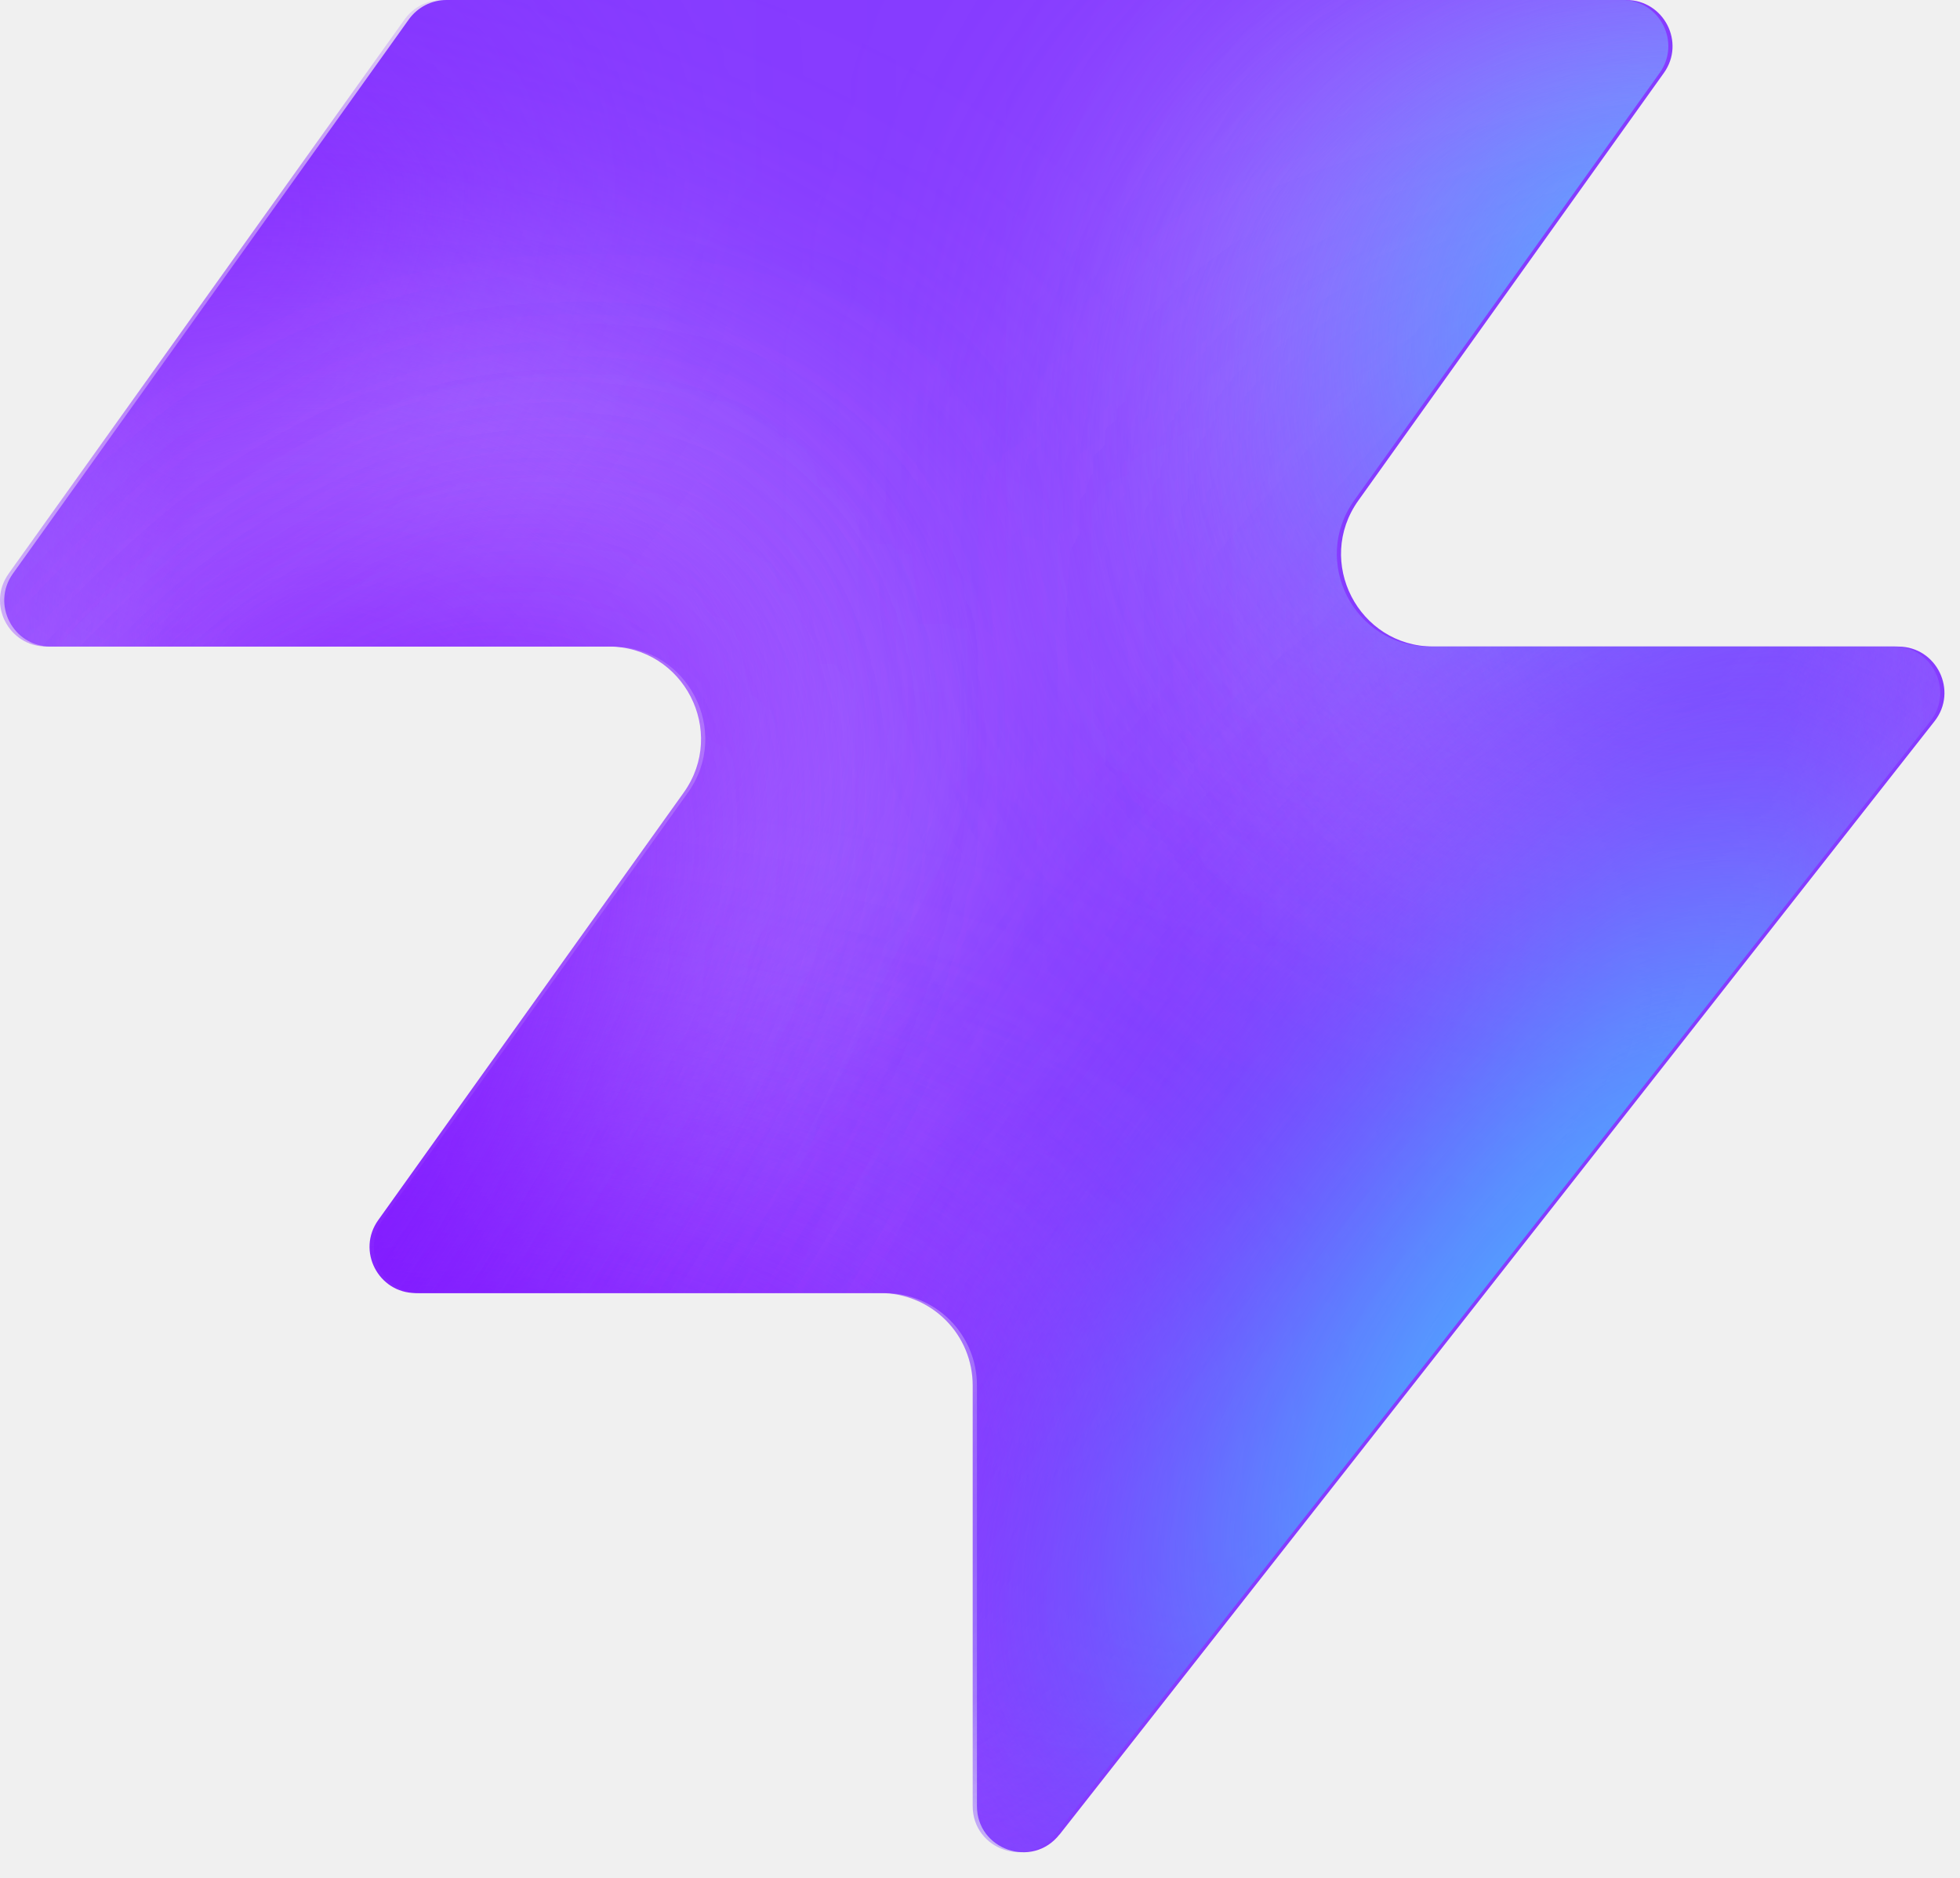
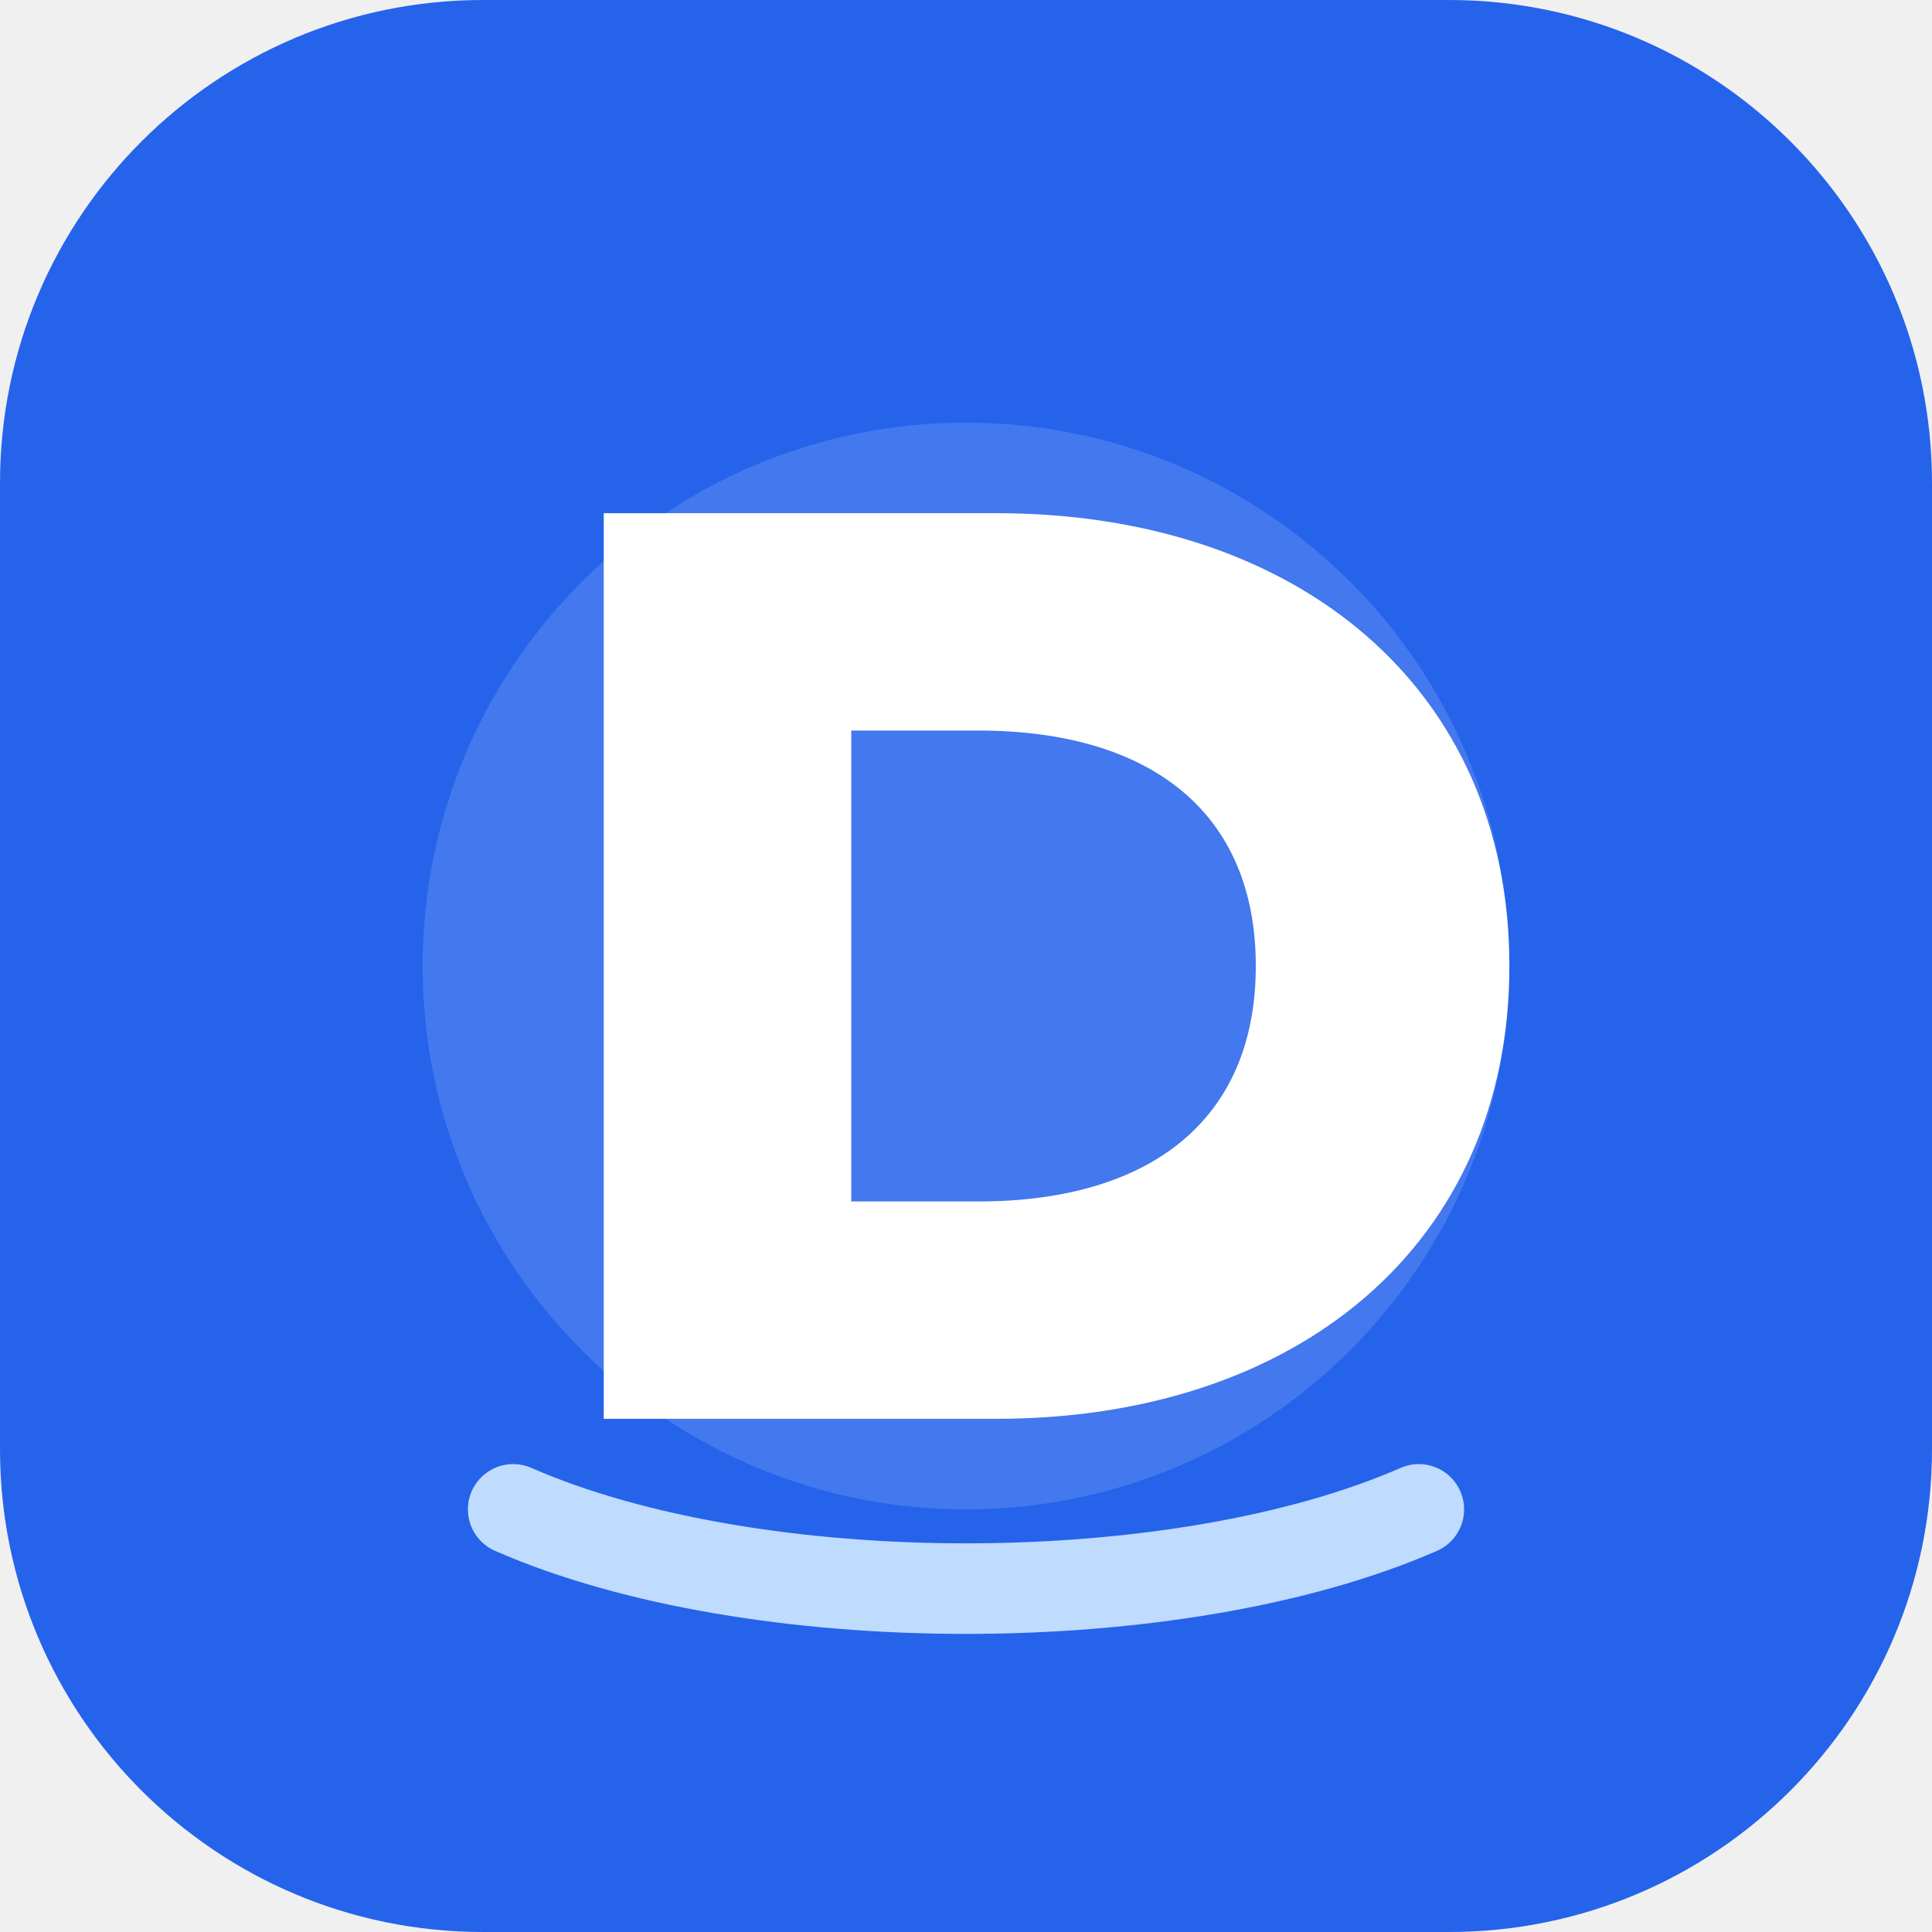
- <svg xmlns="http://www.w3.org/2000/svg" width="48" height="46" fill="none" viewBox="0 0 48 46">
-   <path fill="#863bff" d="M25.946 44.938c-.664.845-2.021.375-2.021-.698V33.937a2.26 2.26 0 0 0-2.262-2.262H10.287c-.92 0-1.456-1.04-.92-1.788l7.48-10.471c1.07-1.497 0-3.578-1.842-3.578H1.237c-.92 0-1.456-1.04-.92-1.788L10.013.474c.214-.297.556-.474.92-.474h28.894c.92 0 1.456 1.04.92 1.788l-7.48 10.471c-1.07 1.498 0 3.579 1.842 3.579h11.377c.943 0 1.473 1.088.89 1.83L25.947 44.94z" style="fill:#863bff;fill:color(display-p3 .525 .23 1);fill-opacity:1" />
-   <mask id="a" width="48" height="46" x="0" y="0" maskUnits="userSpaceOnUse" style="mask-type:alpha">
-     <path fill="#000" d="M25.842 44.938c-.664.844-2.021.375-2.021-.698V33.937a2.26 2.26 0 0 0-2.262-2.262H10.183c-.92 0-1.456-1.04-.92-1.788l7.48-10.471c1.07-1.498 0-3.579-1.842-3.579H1.133c-.92 0-1.456-1.04-.92-1.787L9.91.473c.214-.297.556-.474.92-.474h28.894c.92 0 1.456 1.04.92 1.788l-7.48 10.471c-1.07 1.498 0 3.578 1.842 3.578h11.377c.943 0 1.473 1.088.89 1.832L25.843 44.94z" style="fill:#000;fill-opacity:1" />
-   </mask>
-   <g mask="url(#a)">
-     <g filter="url(#b)">
-       <ellipse cx="5.508" cy="14.704" fill="#ede6ff" rx="5.508" ry="14.704" style="fill:#ede6ff;fill:color(display-p3 .927 .903 1);fill-opacity:1" transform="matrix(.00324 1 1 -.00324 -4.47 31.516)" />
-     </g>
-     <g filter="url(#c)">
-       <ellipse cx="10.399" cy="29.851" fill="#ede6ff" rx="10.399" ry="29.851" style="fill:#ede6ff;fill:color(display-p3 .927 .903 1);fill-opacity:1" transform="matrix(.00324 1 1 -.00324 -39.328 7.883)" />
-     </g>
-     <g filter="url(#d)">
-       <ellipse cx="5.508" cy="30.487" fill="#7e14ff" rx="5.508" ry="30.487" style="fill:#7e14ff;fill:color(display-p3 .492 .077 1);fill-opacity:1" transform="rotate(89.814 -25.913 -14.639)scale(1 -1)" />
-     </g>
-     <g filter="url(#e)">
-       <ellipse cx="5.508" cy="30.599" fill="#7e14ff" rx="5.508" ry="30.599" style="fill:#7e14ff;fill:color(display-p3 .492 .077 1);fill-opacity:1" transform="rotate(89.814 -32.644 -3.334)scale(1 -1)" />
-     </g>
-     <g filter="url(#f)">
-       <ellipse cx="5.508" cy="30.599" fill="#7e14ff" rx="5.508" ry="30.599" style="fill:#7e14ff;fill:color(display-p3 .492 .077 1);fill-opacity:1" transform="matrix(.00324 1 1 -.00324 -34.34 30.47)" />
-     </g>
-     <g filter="url(#g)">
-       <ellipse cx="14.072" cy="22.078" fill="#ede6ff" rx="14.072" ry="22.078" style="fill:#ede6ff;fill:color(display-p3 .927 .903 1);fill-opacity:1" transform="rotate(93.35 24.506 48.493)scale(-1 1)" />
-     </g>
-     <g filter="url(#h)">
-       <ellipse cx="3.47" cy="21.501" fill="#7e14ff" rx="3.47" ry="21.501" style="fill:#7e14ff;fill:color(display-p3 .492 .077 1);fill-opacity:1" transform="rotate(89.009 28.708 47.59)scale(-1 1)" />
-     </g>
-     <g filter="url(#i)">
-       <ellipse cx="3.47" cy="21.501" fill="#7e14ff" rx="3.47" ry="21.501" style="fill:#7e14ff;fill:color(display-p3 .492 .077 1);fill-opacity:1" transform="rotate(89.009 28.708 47.59)scale(-1 1)" />
-     </g>
-     <g filter="url(#j)">
-       <ellipse cx=".387" cy="8.972" fill="#7e14ff" rx="4.407" ry="29.108" style="fill:#7e14ff;fill:color(display-p3 .492 .077 1);fill-opacity:1" transform="rotate(39.51 .387 8.972)" />
-     </g>
-     <g filter="url(#k)">
-       <ellipse cx="47.523" cy="-6.092" fill="#7e14ff" rx="4.407" ry="29.108" style="fill:#7e14ff;fill:color(display-p3 .492 .077 1);fill-opacity:1" transform="rotate(37.892 47.523 -6.092)" />
-     </g>
-     <g filter="url(#l)">
-       <ellipse cx="41.412" cy="6.333" fill="#47bfff" rx="5.971" ry="9.665" style="fill:#47bfff;fill:color(display-p3 .28 .748 1);fill-opacity:1" transform="rotate(37.892 41.412 6.333)" />
-     </g>
-     <g filter="url(#m)">
-       <ellipse cx="-1.879" cy="38.332" fill="#7e14ff" rx="4.407" ry="29.108" style="fill:#7e14ff;fill:color(display-p3 .492 .077 1);fill-opacity:1" transform="rotate(37.892 -1.88 38.332)" />
-     </g>
-     <g filter="url(#n)">
-       <ellipse cx="-1.879" cy="38.332" fill="#7e14ff" rx="4.407" ry="29.108" style="fill:#7e14ff;fill:color(display-p3 .492 .077 1);fill-opacity:1" transform="rotate(37.892 -1.88 38.332)" />
-     </g>
-     <g filter="url(#o)">
-       <ellipse cx="35.651" cy="29.907" fill="#7e14ff" rx="4.407" ry="29.108" style="fill:#7e14ff;fill:color(display-p3 .492 .077 1);fill-opacity:1" transform="rotate(37.892 35.651 29.907)" />
-     </g>
-     <g filter="url(#p)">
-       <ellipse cx="38.418" cy="32.4" fill="#47bfff" rx="5.971" ry="15.297" style="fill:#47bfff;fill:color(display-p3 .28 .748 1);fill-opacity:1" transform="rotate(37.892 38.418 32.4)" />
-     </g>
-   </g>
-   <defs>
-     <filter id="b" width="60.045" height="41.654" x="-19.77" y="16.149" color-interpolation-filters="sRGB" filterUnits="userSpaceOnUse">
-       <feFlood flood-opacity="0" result="BackgroundImageFix" />
-       <feBlend in="SourceGraphic" in2="BackgroundImageFix" result="shape" />
-       <feGaussianBlur result="effect1_foregroundBlur_2002_17158" stdDeviation="7.659" />
-     </filter>
-     <filter id="c" width="90.34" height="51.437" x="-54.613" y="-7.533" color-interpolation-filters="sRGB" filterUnits="userSpaceOnUse">
-       <feFlood flood-opacity="0" result="BackgroundImageFix" />
-       <feBlend in="SourceGraphic" in2="BackgroundImageFix" result="shape" />
-       <feGaussianBlur result="effect1_foregroundBlur_2002_17158" stdDeviation="7.659" />
-     </filter>
-     <filter id="d" width="79.355" height="29.4" x="-49.64" y="2.03" color-interpolation-filters="sRGB" filterUnits="userSpaceOnUse">
-       <feFlood flood-opacity="0" result="BackgroundImageFix" />
-       <feBlend in="SourceGraphic" in2="BackgroundImageFix" result="shape" />
-       <feGaussianBlur result="effect1_foregroundBlur_2002_17158" stdDeviation="4.596" />
-     </filter>
-     <filter id="e" width="79.579" height="29.4" x="-45.045" y="20.029" color-interpolation-filters="sRGB" filterUnits="userSpaceOnUse">
-       <feFlood flood-opacity="0" result="BackgroundImageFix" />
-       <feBlend in="SourceGraphic" in2="BackgroundImageFix" result="shape" />
-       <feGaussianBlur result="effect1_foregroundBlur_2002_17158" stdDeviation="4.596" />
-     </filter>
-     <filter id="f" width="79.579" height="29.4" x="-43.513" y="21.178" color-interpolation-filters="sRGB" filterUnits="userSpaceOnUse">
-       <feFlood flood-opacity="0" result="BackgroundImageFix" />
-       <feBlend in="SourceGraphic" in2="BackgroundImageFix" result="shape" />
-       <feGaussianBlur result="effect1_foregroundBlur_2002_17158" stdDeviation="4.596" />
-     </filter>
-     <filter id="g" width="74.749" height="58.852" x="15.756" y="-17.901" color-interpolation-filters="sRGB" filterUnits="userSpaceOnUse">
-       <feFlood flood-opacity="0" result="BackgroundImageFix" />
-       <feBlend in="SourceGraphic" in2="BackgroundImageFix" result="shape" />
-       <feGaussianBlur result="effect1_foregroundBlur_2002_17158" stdDeviation="7.659" />
-     </filter>
-     <filter id="h" width="61.377" height="25.362" x="23.548" y="2.284" color-interpolation-filters="sRGB" filterUnits="userSpaceOnUse">
-       <feFlood flood-opacity="0" result="BackgroundImageFix" />
-       <feBlend in="SourceGraphic" in2="BackgroundImageFix" result="shape" />
-       <feGaussianBlur result="effect1_foregroundBlur_2002_17158" stdDeviation="4.596" />
-     </filter>
-     <filter id="i" width="61.377" height="25.362" x="23.548" y="2.284" color-interpolation-filters="sRGB" filterUnits="userSpaceOnUse">
-       <feFlood flood-opacity="0" result="BackgroundImageFix" />
-       <feBlend in="SourceGraphic" in2="BackgroundImageFix" result="shape" />
-       <feGaussianBlur result="effect1_foregroundBlur_2002_17158" stdDeviation="4.596" />
-     </filter>
-     <filter id="j" width="56.045" height="63.649" x="-27.636" y="-22.853" color-interpolation-filters="sRGB" filterUnits="userSpaceOnUse">
-       <feFlood flood-opacity="0" result="BackgroundImageFix" />
-       <feBlend in="SourceGraphic" in2="BackgroundImageFix" result="shape" />
-       <feGaussianBlur result="effect1_foregroundBlur_2002_17158" stdDeviation="4.596" />
-     </filter>
-     <filter id="k" width="54.814" height="64.646" x="20.116" y="-38.415" color-interpolation-filters="sRGB" filterUnits="userSpaceOnUse">
-       <feFlood flood-opacity="0" result="BackgroundImageFix" />
-       <feBlend in="SourceGraphic" in2="BackgroundImageFix" result="shape" />
-       <feGaussianBlur result="effect1_foregroundBlur_2002_17158" stdDeviation="4.596" />
-     </filter>
-     <filter id="l" width="33.541" height="35.313" x="24.641" y="-11.323" color-interpolation-filters="sRGB" filterUnits="userSpaceOnUse">
-       <feFlood flood-opacity="0" result="BackgroundImageFix" />
-       <feBlend in="SourceGraphic" in2="BackgroundImageFix" result="shape" />
-       <feGaussianBlur result="effect1_foregroundBlur_2002_17158" stdDeviation="4.596" />
-     </filter>
-     <filter id="m" width="54.814" height="64.646" x="-29.286" y="6.009" color-interpolation-filters="sRGB" filterUnits="userSpaceOnUse">
-       <feFlood flood-opacity="0" result="BackgroundImageFix" />
-       <feBlend in="SourceGraphic" in2="BackgroundImageFix" result="shape" />
-       <feGaussianBlur result="effect1_foregroundBlur_2002_17158" stdDeviation="4.596" />
-     </filter>
-     <filter id="n" width="54.814" height="64.646" x="-29.286" y="6.009" color-interpolation-filters="sRGB" filterUnits="userSpaceOnUse">
-       <feFlood flood-opacity="0" result="BackgroundImageFix" />
-       <feBlend in="SourceGraphic" in2="BackgroundImageFix" result="shape" />
-       <feGaussianBlur result="effect1_foregroundBlur_2002_17158" stdDeviation="4.596" />
-     </filter>
-     <filter id="o" width="54.814" height="64.646" x="8.244" y="-2.416" color-interpolation-filters="sRGB" filterUnits="userSpaceOnUse">
-       <feFlood flood-opacity="0" result="BackgroundImageFix" />
-       <feBlend in="SourceGraphic" in2="BackgroundImageFix" result="shape" />
-       <feGaussianBlur result="effect1_foregroundBlur_2002_17158" stdDeviation="4.596" />
-     </filter>
-     <filter id="p" width="39.409" height="43.623" x="18.713" y="10.588" color-interpolation-filters="sRGB" filterUnits="userSpaceOnUse">
-       <feFlood flood-opacity="0" result="BackgroundImageFix" />
-       <feBlend in="SourceGraphic" in2="BackgroundImageFix" result="shape" />
-       <feGaussianBlur result="effect1_foregroundBlur_2002_17158" stdDeviation="4.596" />
-     </filter>
-   </defs>
+ <svg xmlns="http://www.w3.org/2000/svg" viewBox="0 0 64 64">
+   <rect width="64" height="64" rx="16" fill="#2563eb" />
+   <circle cx="32" cy="32" r="18" fill="#ffffff" opacity="0.14" />
+   <path fill="#ffffff" d="M20 17h13c10 0 17 5.8 17 15s-7 15-17 15H20V17zm12.4 22.8c5.7 0 9.2-2.7 9.2-7.8s-3.5-7.8-9.2-7.8h-4.2v15.6h4.2z" />
+   <path d="M17 50c8 3.5 22 3.5 30 0" fill="none" stroke="#bfdbfe" stroke-width="3" stroke-linecap="round" />
</svg>
